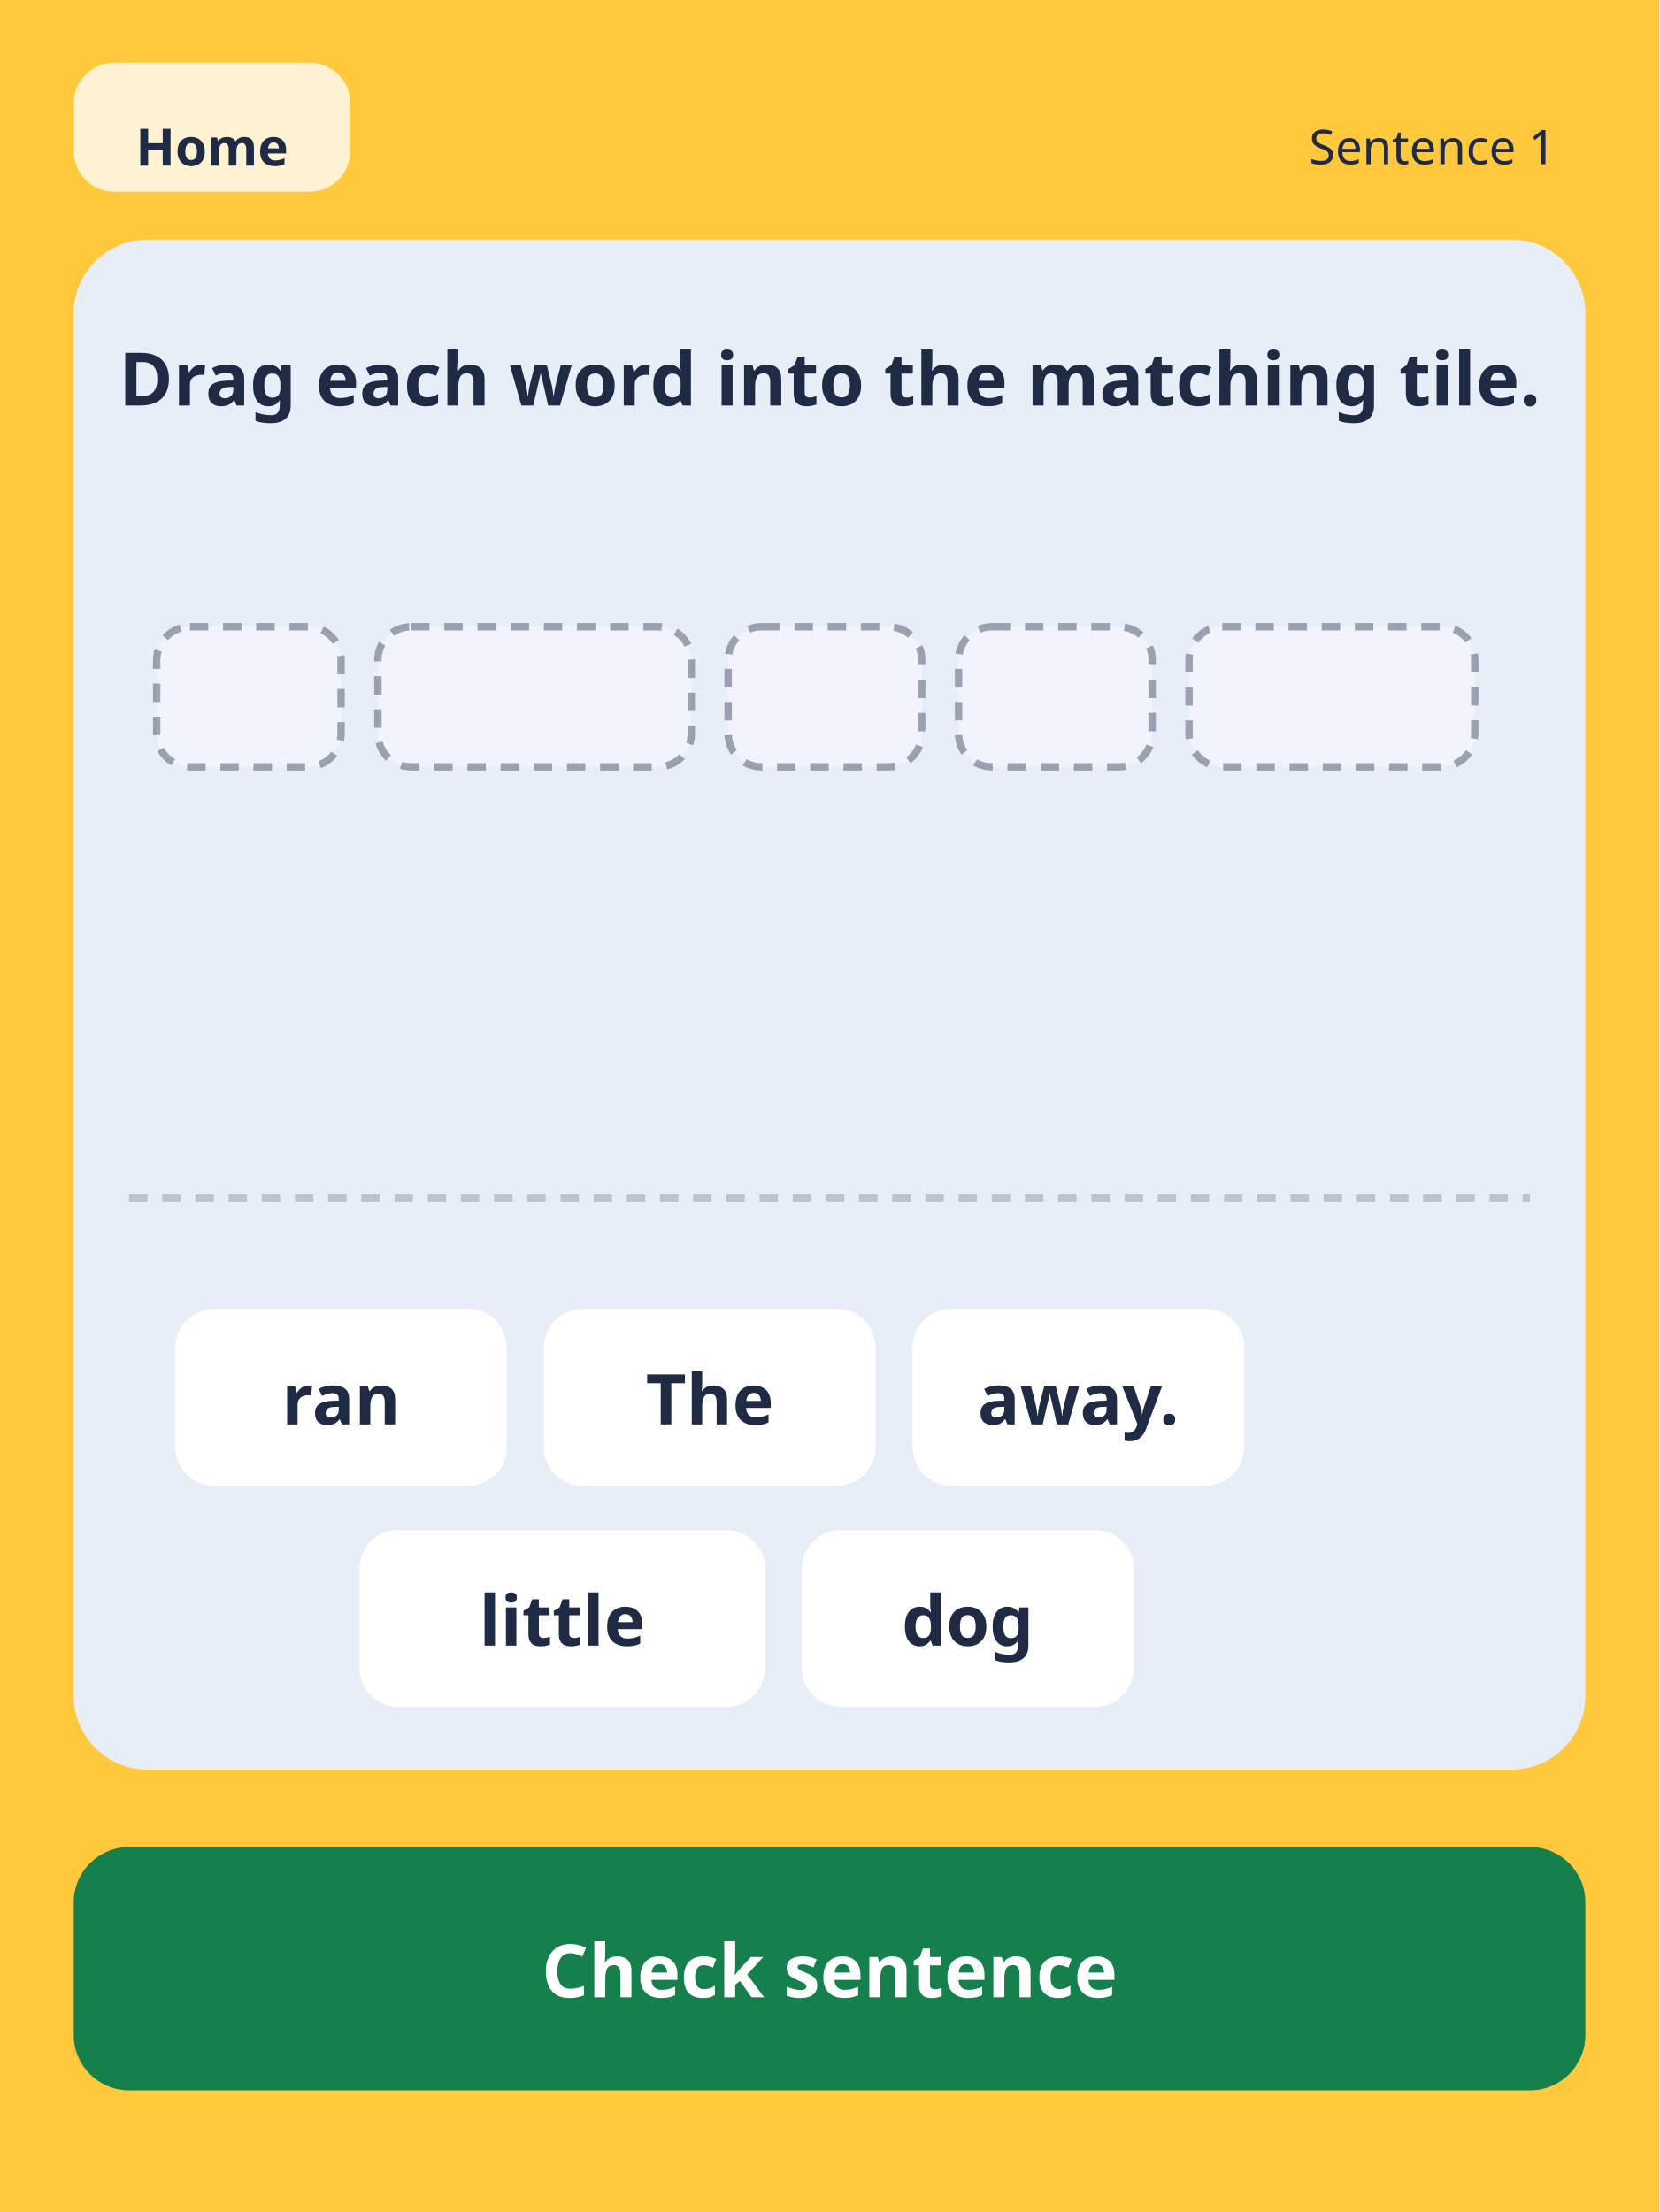
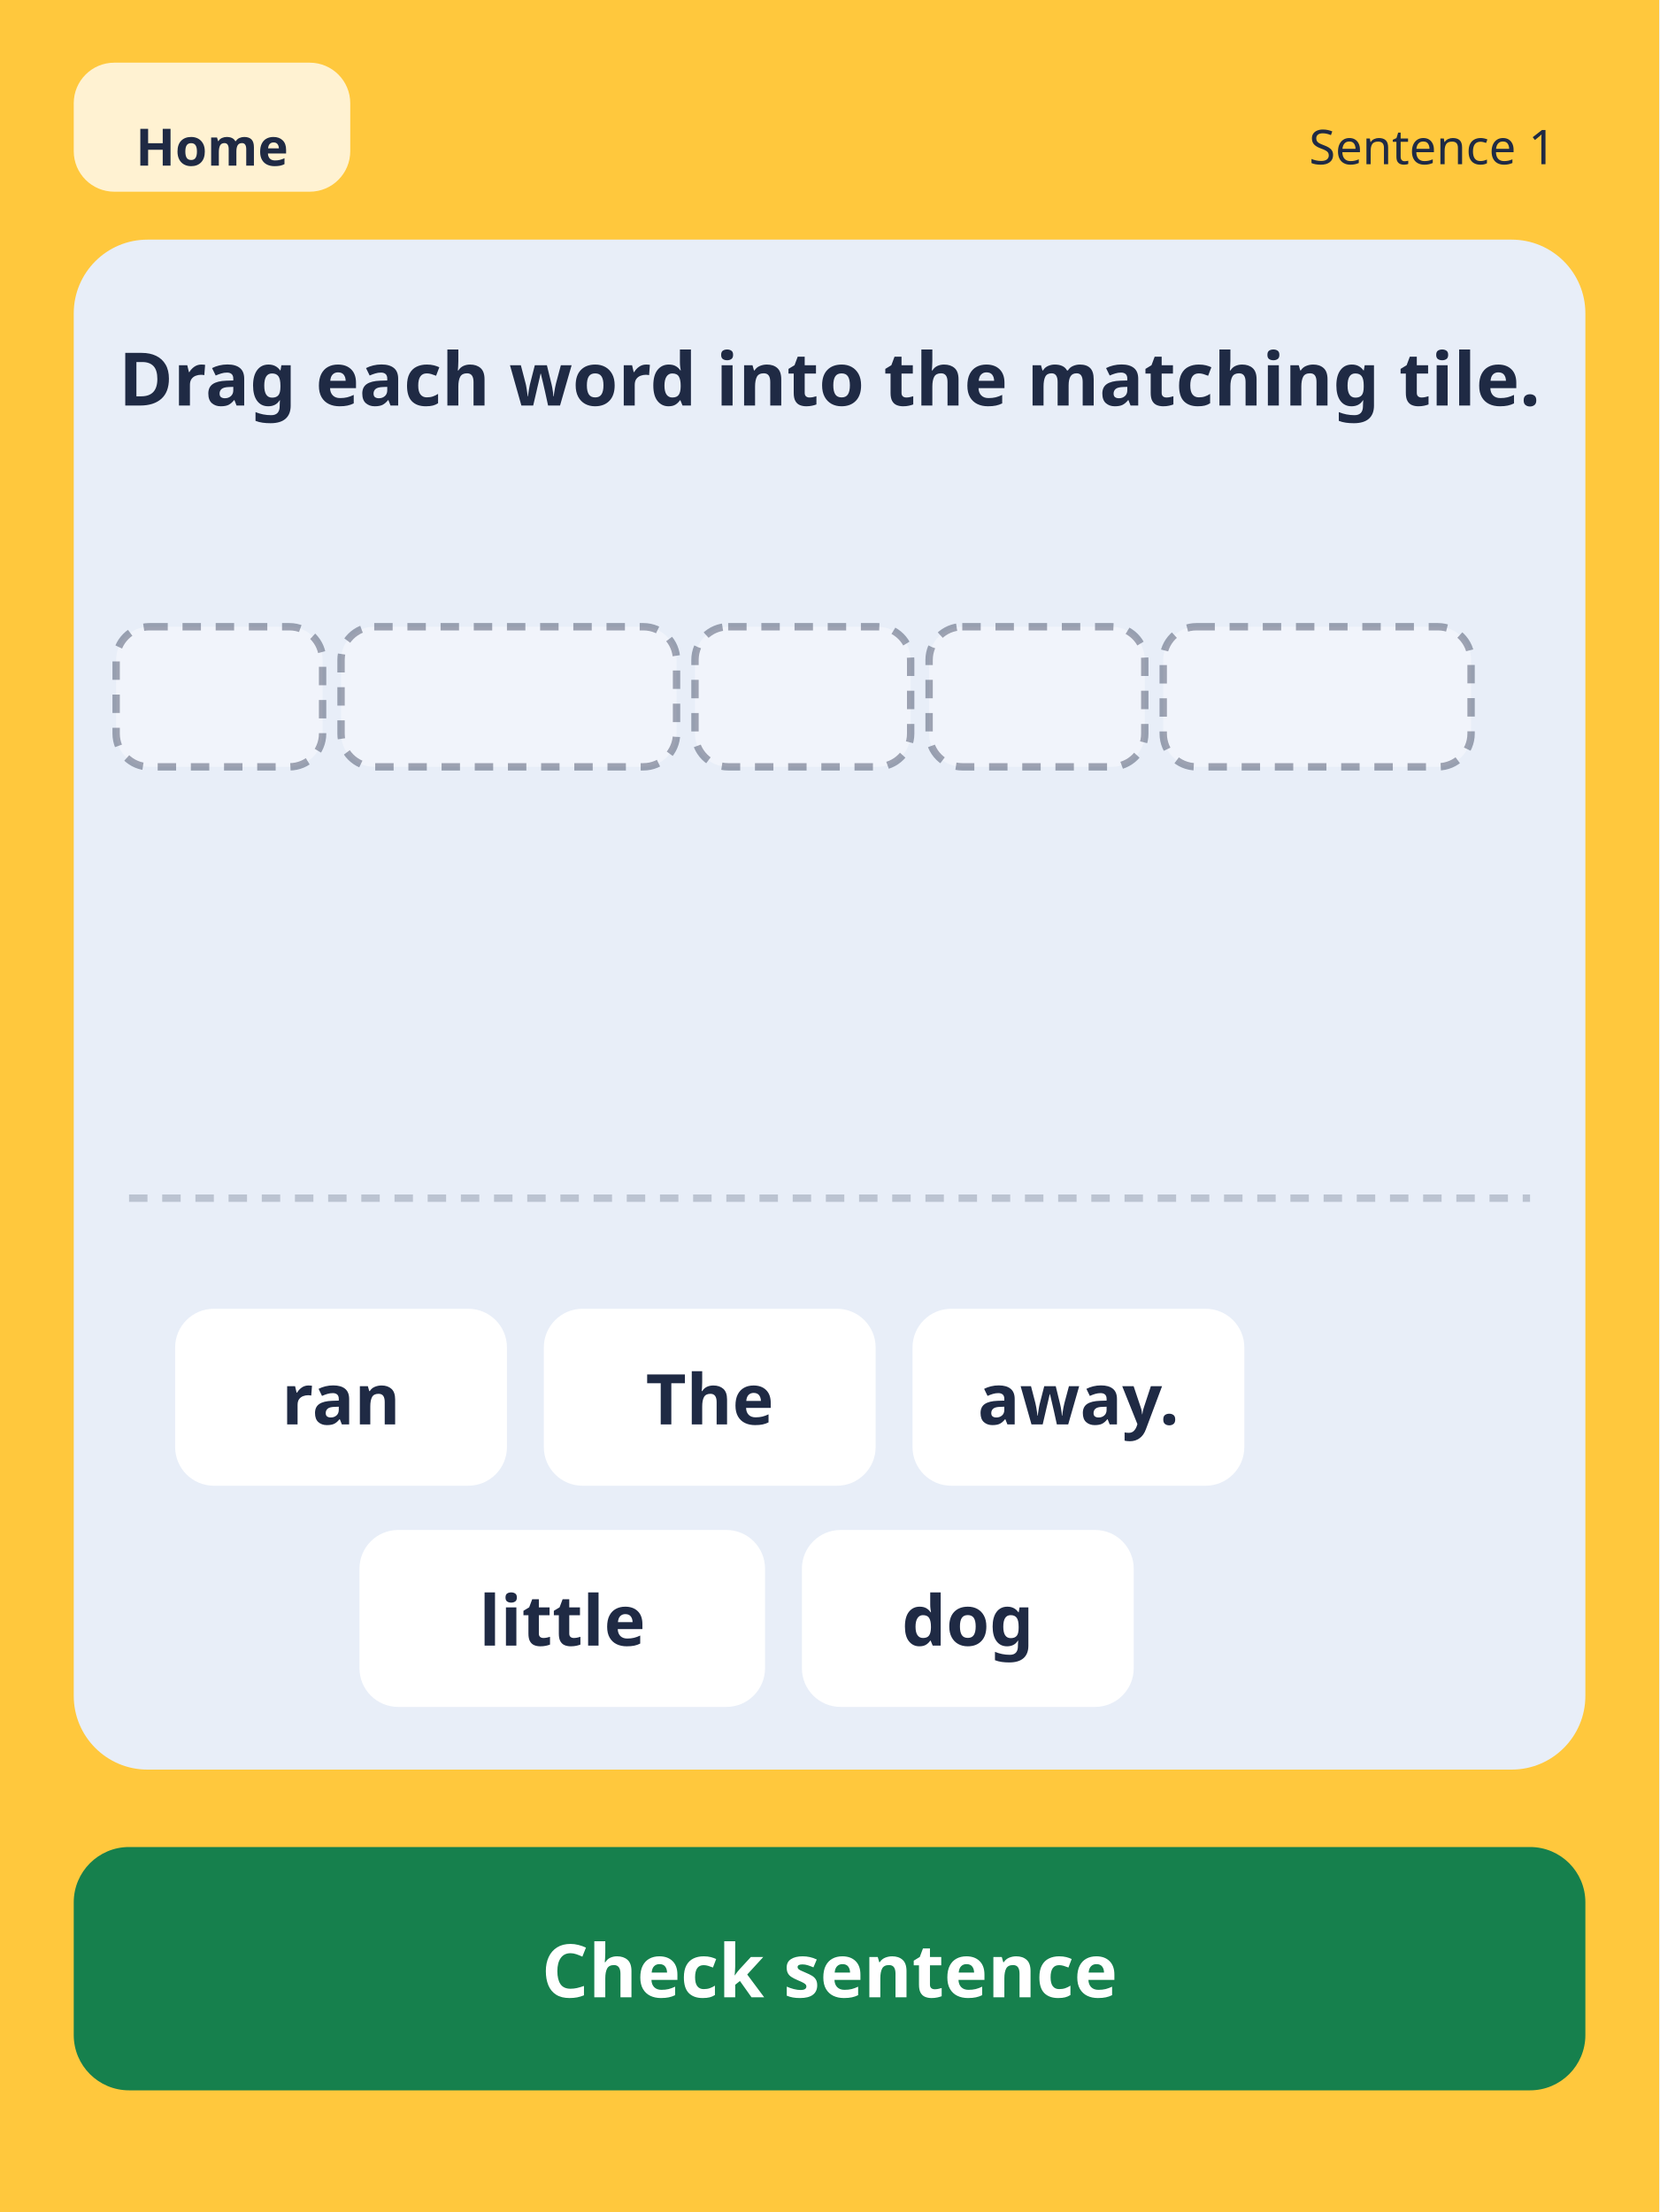
<svg xmlns="http://www.w3.org/2000/svg" width="900" height="1200" viewBox="0 0 900 1200">
  <rect width="900" height="1200" fill="#ffc83d" />
  <g fill="#1f2a44" font-family="Arial Rounded MT Bold, Comic Sans MS, sans-serif">
    <rect x="40" y="34" width="150" height="70" rx="22" fill="#fffdf7" opacity=".8" />
    <text x="115" y="79" text-anchor="middle" dominant-baseline="central" font-size="28" font-weight="700">Home</text>
    <text x="844" y="79" text-anchor="end" dominant-baseline="central" font-size="26">Sentence 1</text>
  </g>
  <rect x="40" y="130" width="820" height="830" rx="40" fill="#e8eef8" />
  <text x="450" y="220" text-anchor="middle" fill="#1f2a44" font-family="Arial Rounded MT Bold, Comic Sans MS, sans-serif" font-size="40" font-weight="700">Drag each word into the matching tile.</text>
  <g fill="#ffffff" fill-opacity=".38" stroke="#1f2a44" stroke-opacity=".4" stroke-width="4" stroke-dasharray="10 8">
-     <rect x="85" y="340" width="100" height="76" rx="18" />
-     <rect x="205" y="340" width="170" height="76" rx="18" />
-     <rect x="395" y="340" width="105" height="76" rx="18" />
-     <rect x="520" y="340" width="105" height="76" rx="18" />
-     <rect x="645" y="340" width="155" height="76" rx="18" />
+     <rect x="63" y="340" width="112" height="76" rx="18" />
+     <rect x="185" y="340" width="182" height="76" rx="18" />
+     <rect x="377" y="340" width="117" height="76" rx="18" />
+     <rect x="504" y="340" width="117" height="76" rx="18" />
+     <rect x="631" y="340" width="167" height="76" rx="18" />
  </g>
  <g fill="#fff" font-family="Arial Rounded MT Bold, Comic Sans MS, sans-serif" font-size="38" font-weight="700" text-anchor="middle" dominant-baseline="central">
    <rect x="95" y="710" width="180" height="96" rx="21" />
    <text x="185" y="758" fill="#1f2a44">ran</text>
    <rect x="295" y="710" width="180" height="96" rx="21" />
    <text x="385" y="758" fill="#1f2a44">The</text>
    <rect x="495" y="710" width="180" height="96" rx="21" />
    <text x="585" y="758" fill="#1f2a44">away.</text>
    <rect x="195" y="830" width="220" height="96" rx="21" />
    <text x="305" y="878" fill="#1f2a44">little</text>
    <rect x="435" y="830" width="180" height="96" rx="21" />
    <text x="525" y="878" fill="#1f2a44">dog</text>
  </g>
  <line x1="70" y1="650" x2="830" y2="650" stroke="#1f2a44" stroke-opacity=".22" stroke-width="4" stroke-dasharray="10 8" />
  <rect x="40" y="1002" width="820" height="132" rx="30" fill="#16804d" />
  <text x="450" y="1068" text-anchor="middle" dominant-baseline="central" fill="#fff" font-family="Arial Rounded MT Bold, Comic Sans MS, sans-serif" font-size="40" font-weight="700">Check sentence</text>
</svg>
